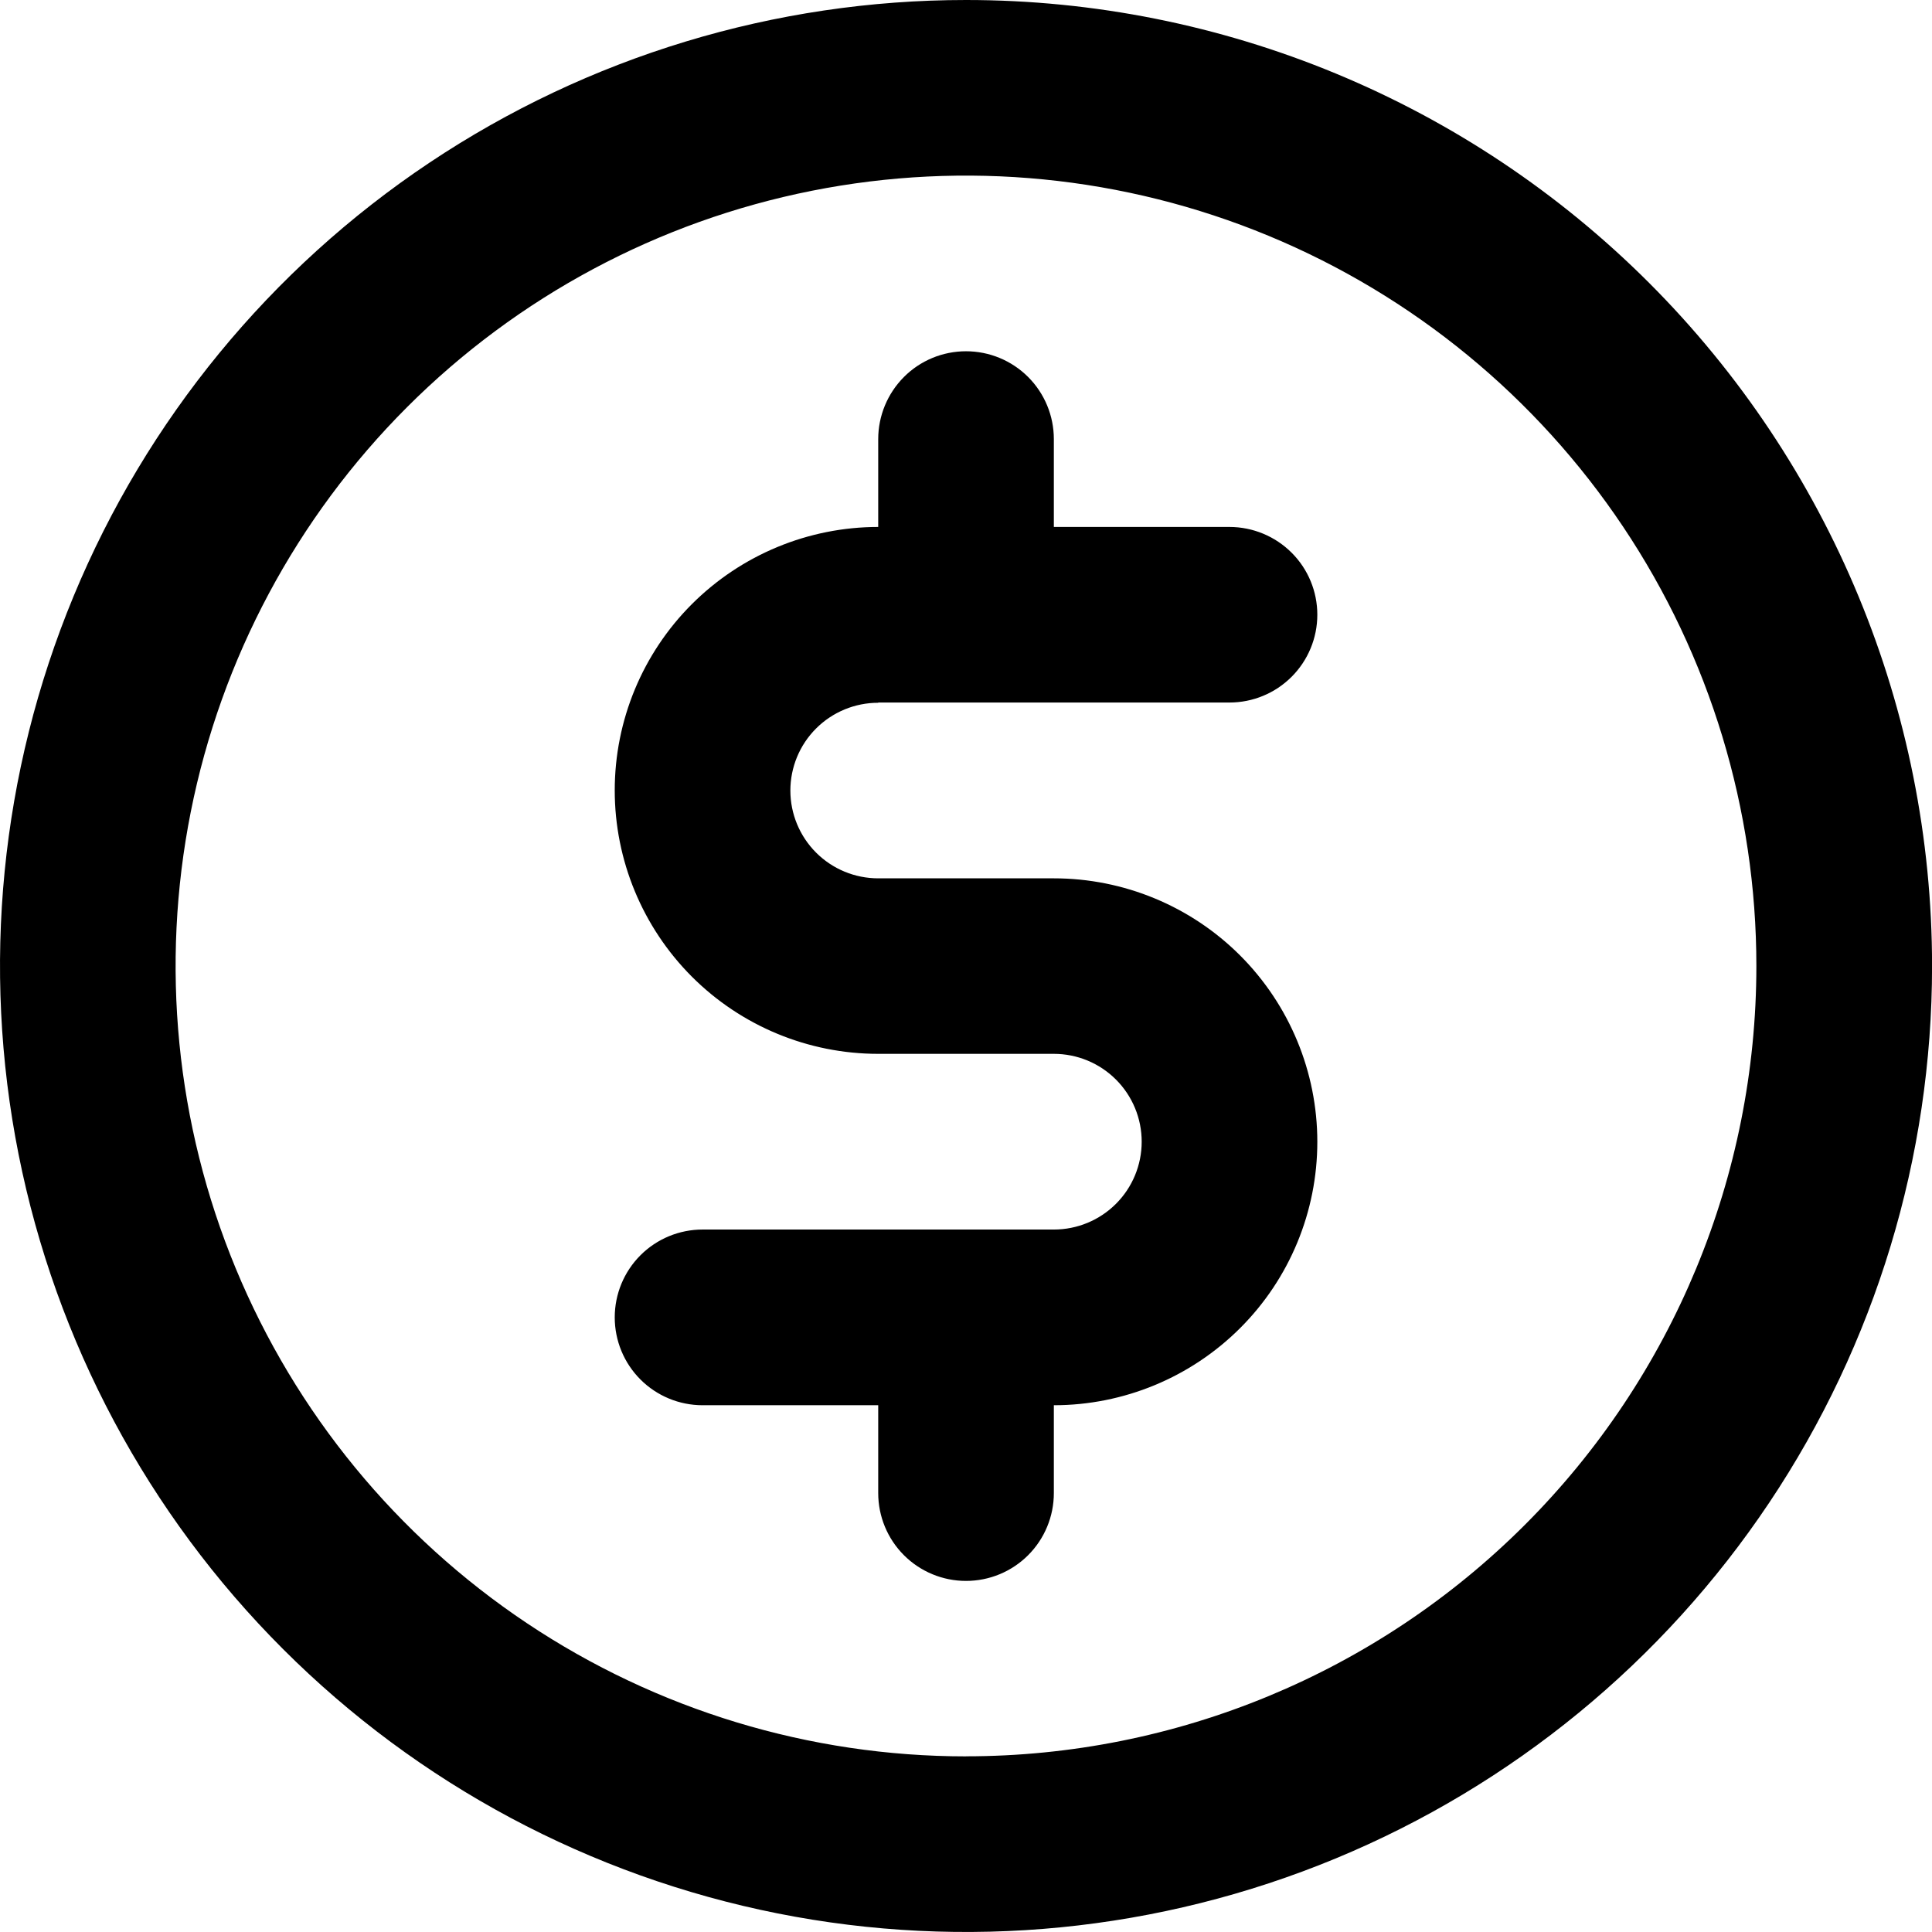
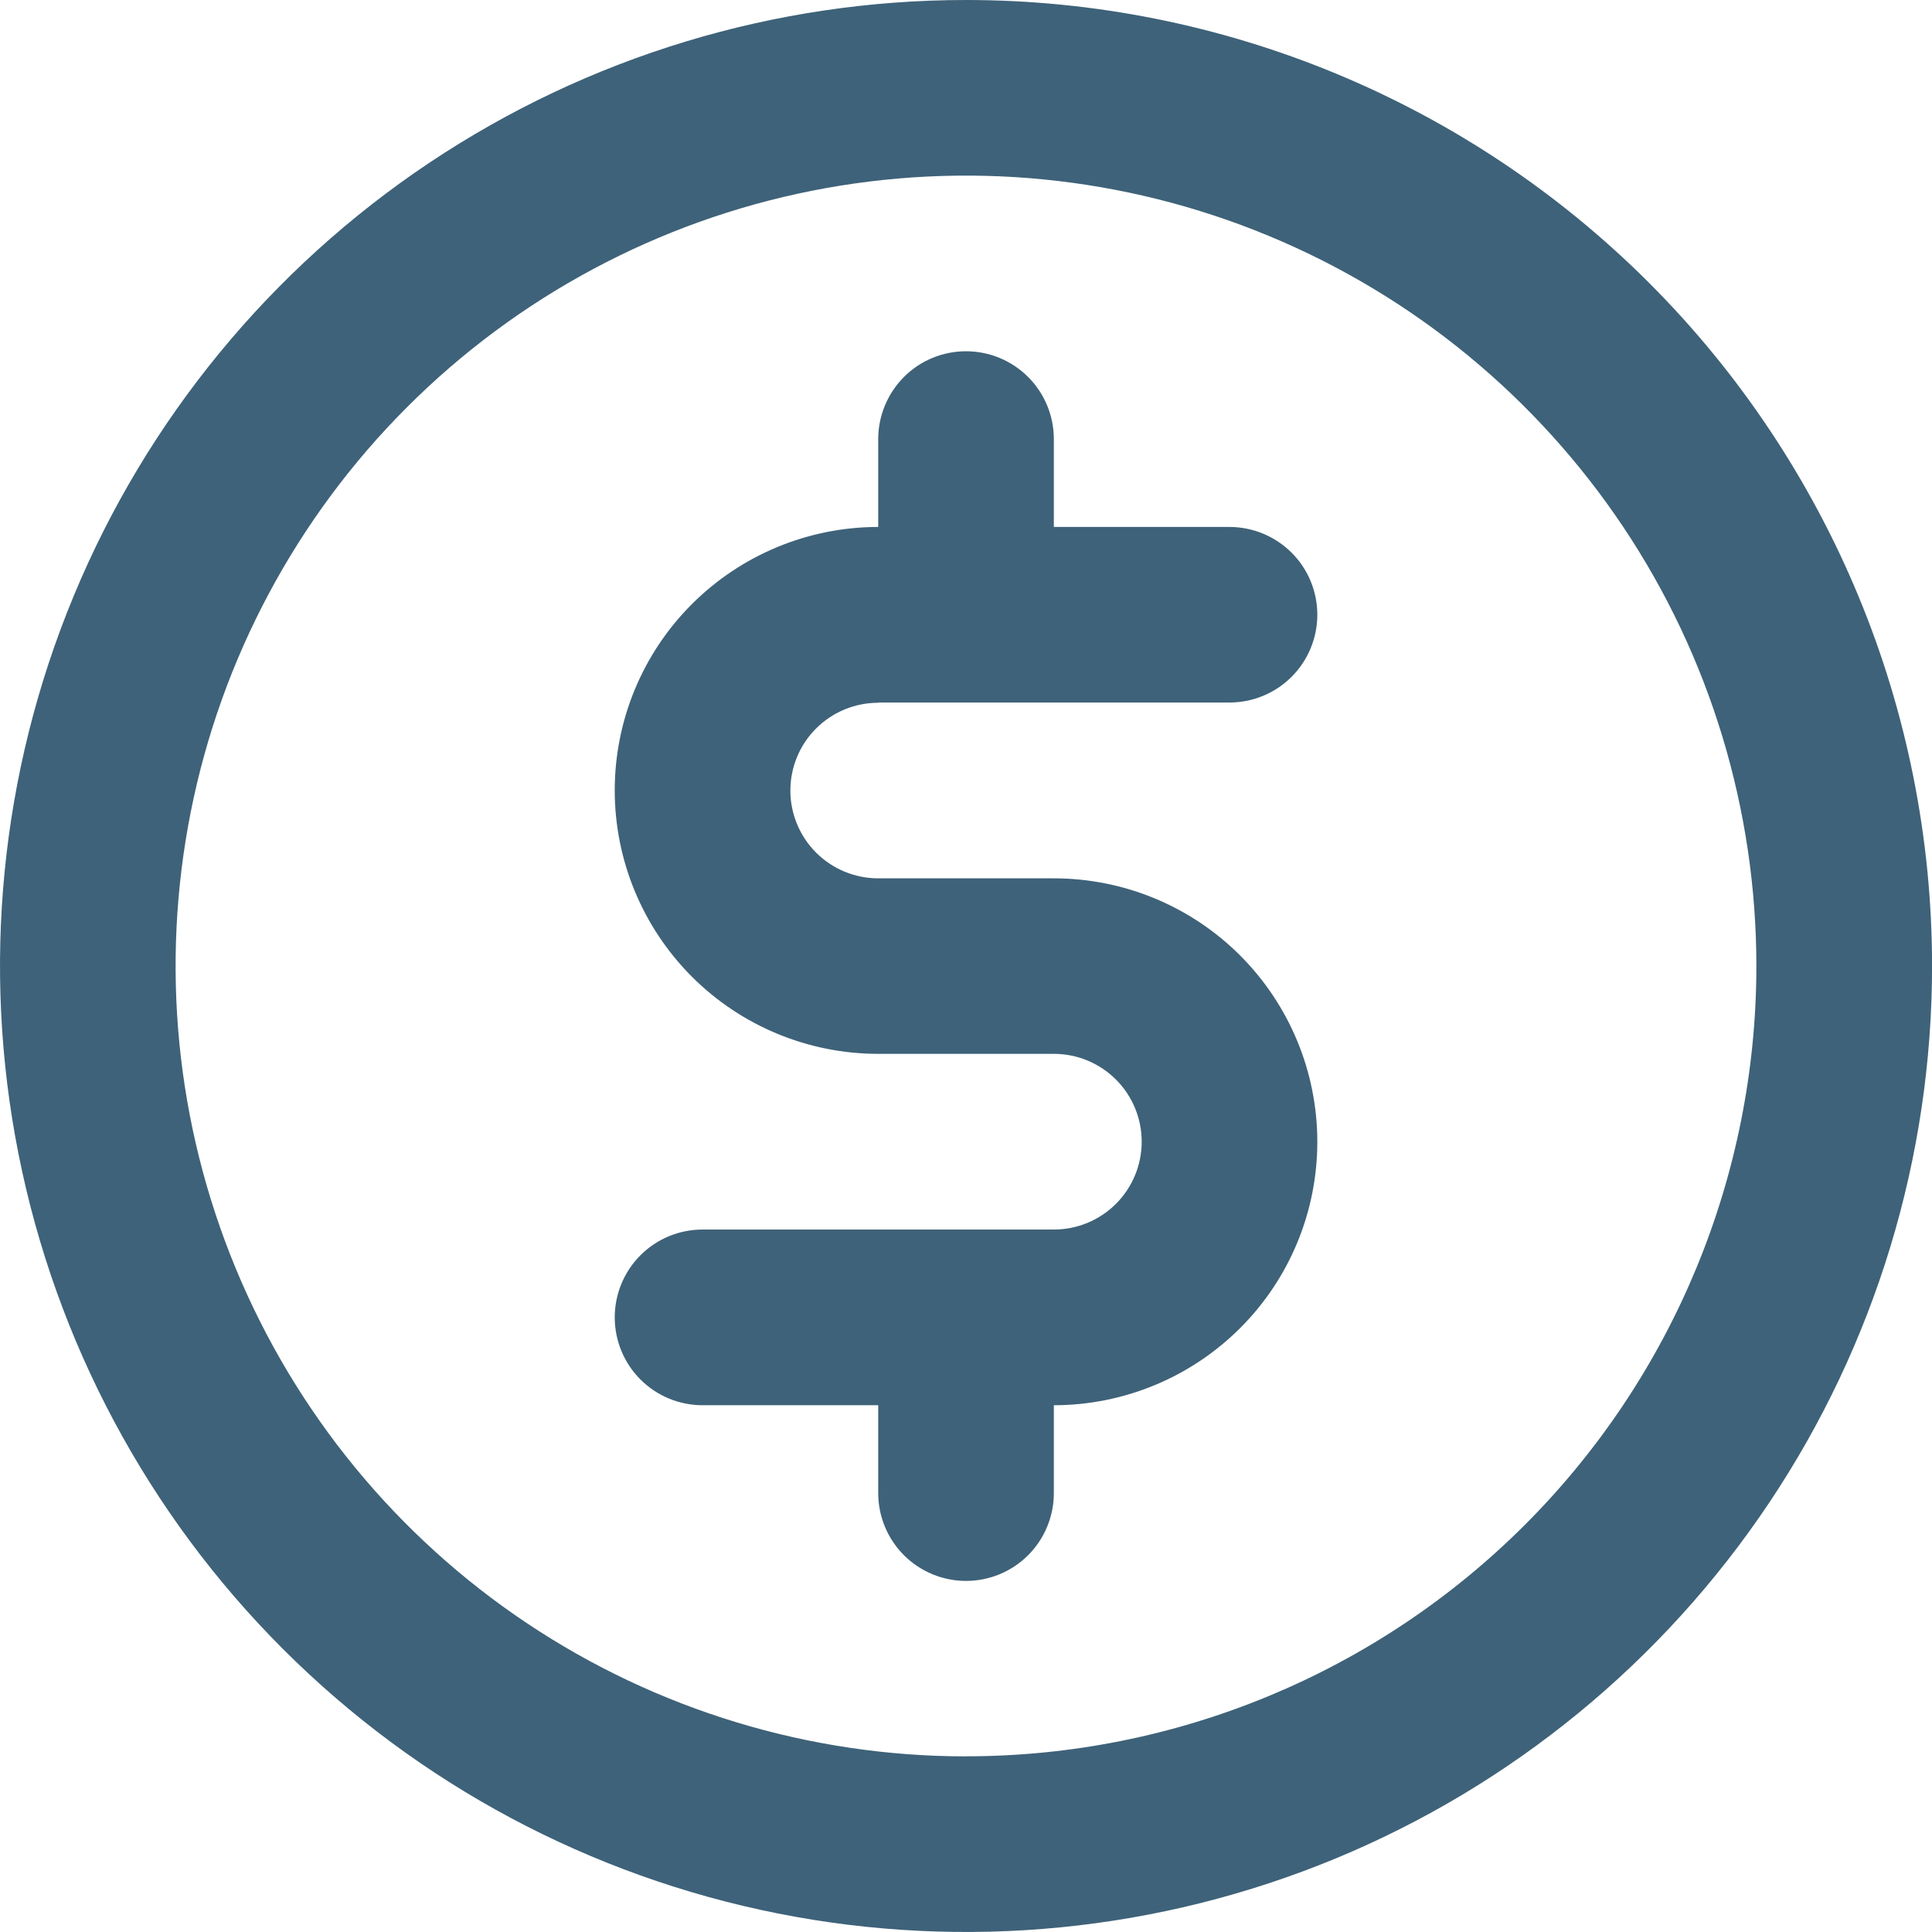
<svg xmlns="http://www.w3.org/2000/svg" version="1.1" width="32" height="32" viewBox="0 0 32 32">
-   <path fill="#000" d="M14.546 11.636h5.818c0.386 0 0.756-0.153 1.029-0.426s0.426-0.643 0.426-1.028c0-0.386-0.153-0.756-0.426-1.028s-0.643-0.426-1.029-0.426h-2.909v-1.455c0-0.386-0.153-0.756-0.426-1.029s-0.643-0.426-1.029-0.426c-0.386 0-0.756 0.153-1.028 0.426s-0.426 0.643-0.426 1.029v1.455c-1.157 0-2.267 0.46-3.086 1.278s-1.278 1.928-1.278 3.085 0.46 2.267 1.278 3.086c0.818 0.818 1.928 1.278 3.086 1.278h2.909c0.386 0 0.756 0.153 1.029 0.426s0.426 0.643 0.426 1.029-0.153 0.756-0.426 1.029c-0.273 0.273-0.643 0.426-1.029 0.426h-5.818c-0.386 0-0.756 0.153-1.029 0.426s-0.426 0.643-0.426 1.029c0 0.386 0.153 0.756 0.426 1.029s0.643 0.426 1.029 0.426h2.909v1.455c0 0.386 0.153 0.756 0.426 1.029s0.643 0.426 1.028 0.426c0.386 0 0.756-0.153 1.029-0.426s0.426-0.643 0.426-1.029v-1.455c1.157 0 2.267-0.46 3.086-1.278s1.278-1.928 1.278-3.085-0.46-2.267-1.278-3.086c-0.818-0.818-1.928-1.278-3.086-1.278h-2.909c-0.386 0-0.756-0.153-1.029-0.426s-0.426-0.643-0.426-1.028 0.153-0.756 0.426-1.028c0.273-0.273 0.643-0.426 1.029-0.426zM16 0c-3.165 0-6.258 0.938-8.889 2.696s-4.682 4.257-5.893 7.181c-1.211 2.924-1.528 6.141-0.91 9.244s2.141 5.955 4.379 8.192c2.238 2.238 5.089 3.761 8.192 4.379s6.321 0.3 9.244-0.91c2.924-1.211 5.422-3.262 7.181-5.893s2.697-5.725 2.697-8.889c0-4.244-1.686-8.313-4.686-11.314s-7.070-4.686-11.314-4.686zM16 29.091c-2.589 0-5.12-0.768-7.273-2.206s-3.831-3.483-4.822-5.875c-0.991-2.392-1.25-5.024-0.745-7.564s1.752-4.872 3.583-6.703c1.831-1.831 4.163-3.078 6.703-3.583s5.171-0.246 7.564 0.745c2.392 0.991 4.436 2.669 5.875 4.821s2.206 4.684 2.206 7.273c0 3.472-1.379 6.802-3.834 9.257s-5.785 3.834-9.257 3.834z" />
+   <path fill="#3E6279" d="M14.546 11.636h5.818c0.386 0 0.756-0.153 1.029-0.426s0.426-0.643 0.426-1.028c0-0.386-0.153-0.756-0.426-1.028s-0.643-0.426-1.029-0.426h-2.909v-1.455c0-0.386-0.153-0.756-0.426-1.029s-0.643-0.426-1.029-0.426c-0.386 0-0.756 0.153-1.028 0.426s-0.426 0.643-0.426 1.029v1.455c-1.157 0-2.267 0.46-3.086 1.278s-1.278 1.928-1.278 3.085 0.46 2.267 1.278 3.086c0.818 0.818 1.928 1.278 3.086 1.278h2.909c0.386 0 0.756 0.153 1.029 0.426s0.426 0.643 0.426 1.029-0.153 0.756-0.426 1.029c-0.273 0.273-0.643 0.426-1.029 0.426h-5.818c-0.386 0-0.756 0.153-1.029 0.426s-0.426 0.643-0.426 1.029c0 0.386 0.153 0.756 0.426 1.029s0.643 0.426 1.029 0.426h2.909v1.455c0 0.386 0.153 0.756 0.426 1.029s0.643 0.426 1.028 0.426c0.386 0 0.756-0.153 1.029-0.426s0.426-0.643 0.426-1.029v-1.455c1.157 0 2.267-0.46 3.086-1.278s1.278-1.928 1.278-3.085-0.46-2.267-1.278-3.086c-0.818-0.818-1.928-1.278-3.086-1.278h-2.909c-0.386 0-0.756-0.153-1.029-0.426s-0.426-0.643-0.426-1.028 0.153-0.756 0.426-1.028c0.273-0.273 0.643-0.426 1.029-0.426zM16 0c-3.165 0-6.258 0.938-8.889 2.696s-4.682 4.257-5.893 7.181c-1.211 2.924-1.528 6.141-0.91 9.244s2.141 5.955 4.379 8.192c2.238 2.238 5.089 3.761 8.192 4.379s6.321 0.3 9.244-0.91c2.924-1.211 5.422-3.262 7.181-5.893s2.697-5.725 2.697-8.889c0-4.244-1.686-8.313-4.686-11.314s-7.070-4.686-11.314-4.686zM16 29.091c-2.589 0-5.12-0.768-7.273-2.206s-3.831-3.483-4.822-5.875c-0.991-2.392-1.25-5.024-0.745-7.564s1.752-4.872 3.583-6.703c1.831-1.831 4.163-3.078 6.703-3.583s5.171-0.246 7.564 0.745c2.392 0.991 4.436 2.669 5.875 4.821s2.206 4.684 2.206 7.273c0 3.472-1.379 6.802-3.834 9.257s-5.785 3.834-9.257 3.834z" />
</svg>
